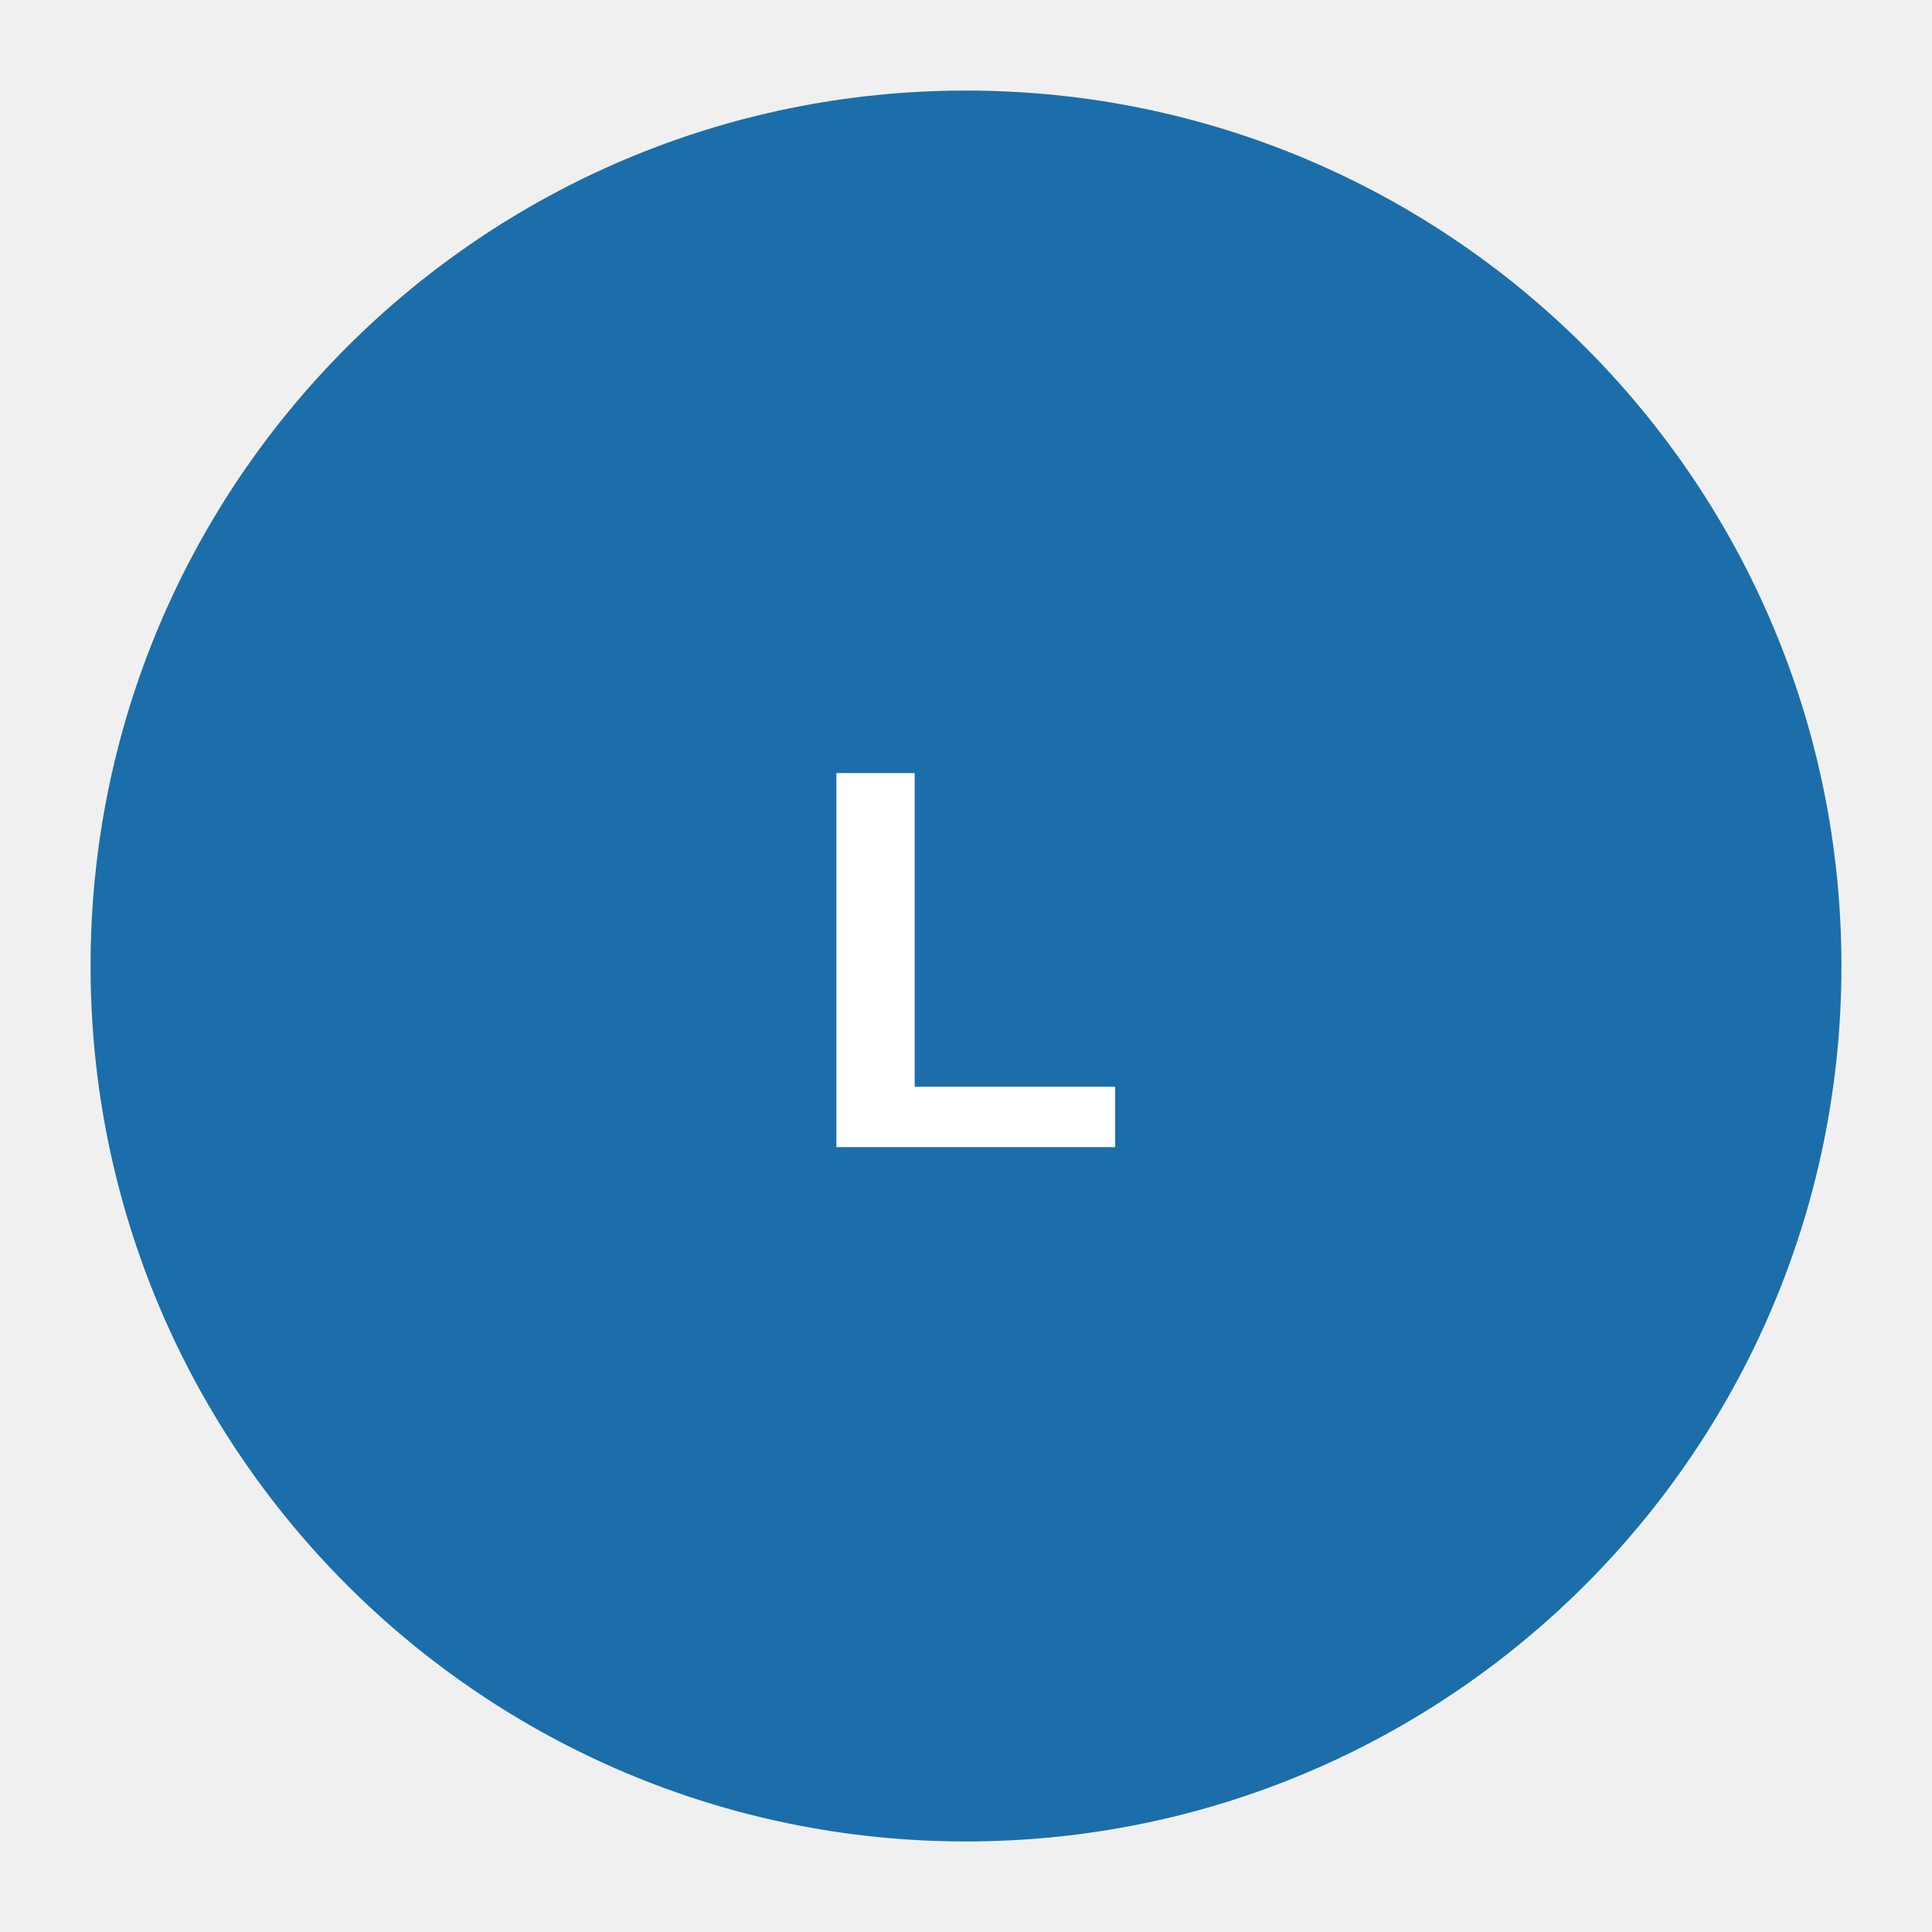
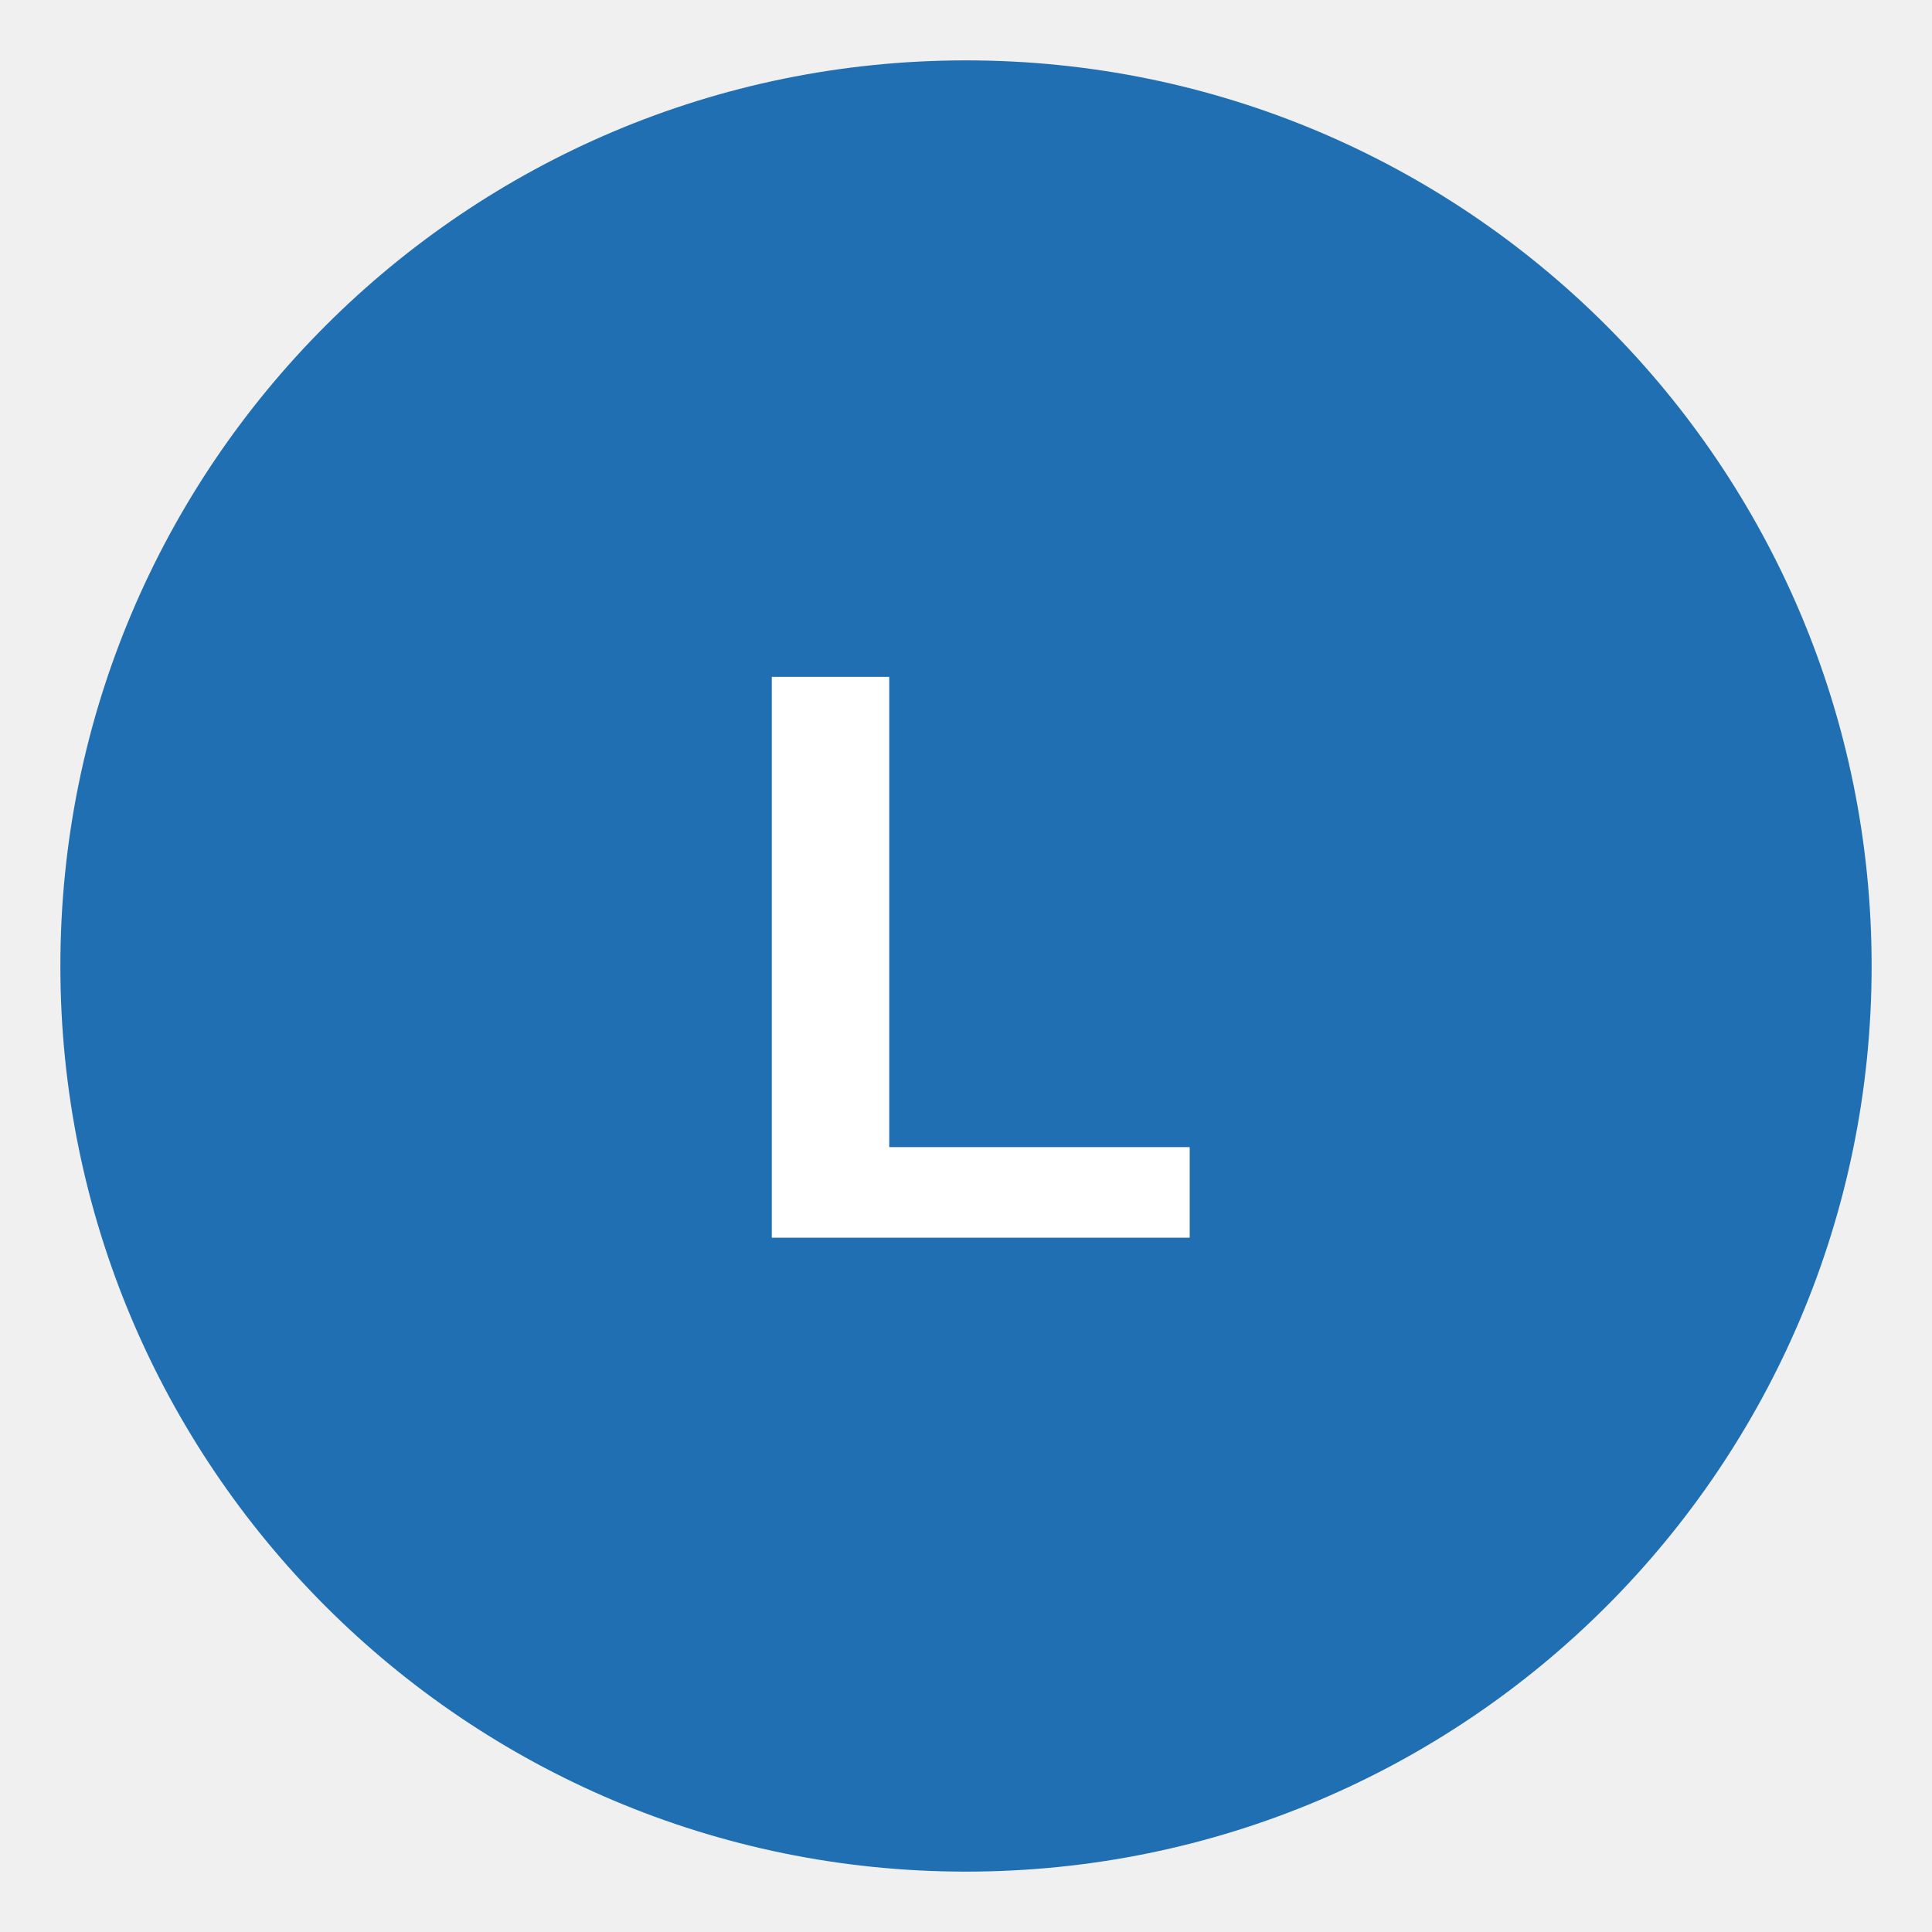
- <svg xmlns="http://www.w3.org/2000/svg" width="64" height="64" viewBox="0 0 64 64" role="img" aria-label="Currículo Lattes">
-   <circle cx="32" cy="32" r="29" fill="#1b6ea9" />
-   <text x="32" y="38" text-anchor="middle" font-family="Arial, Helvetica, sans-serif" font-size="18" font-weight="700" fill="#ffffff">L</text>
+ <svg xmlns="http://www.w3.org/2000/svg" viewBox="0 0 64 64" role="img" aria-label="Currículo Lattes">
+   <circle cx="32" cy="32" r="30" fill="#1f6fb2" />
+   <text x="32" y="41" text-anchor="middle" font-family="Arial, Helvetica, sans-serif" font-size="27" font-weight="700" fill="#fff">L</text>
</svg>
